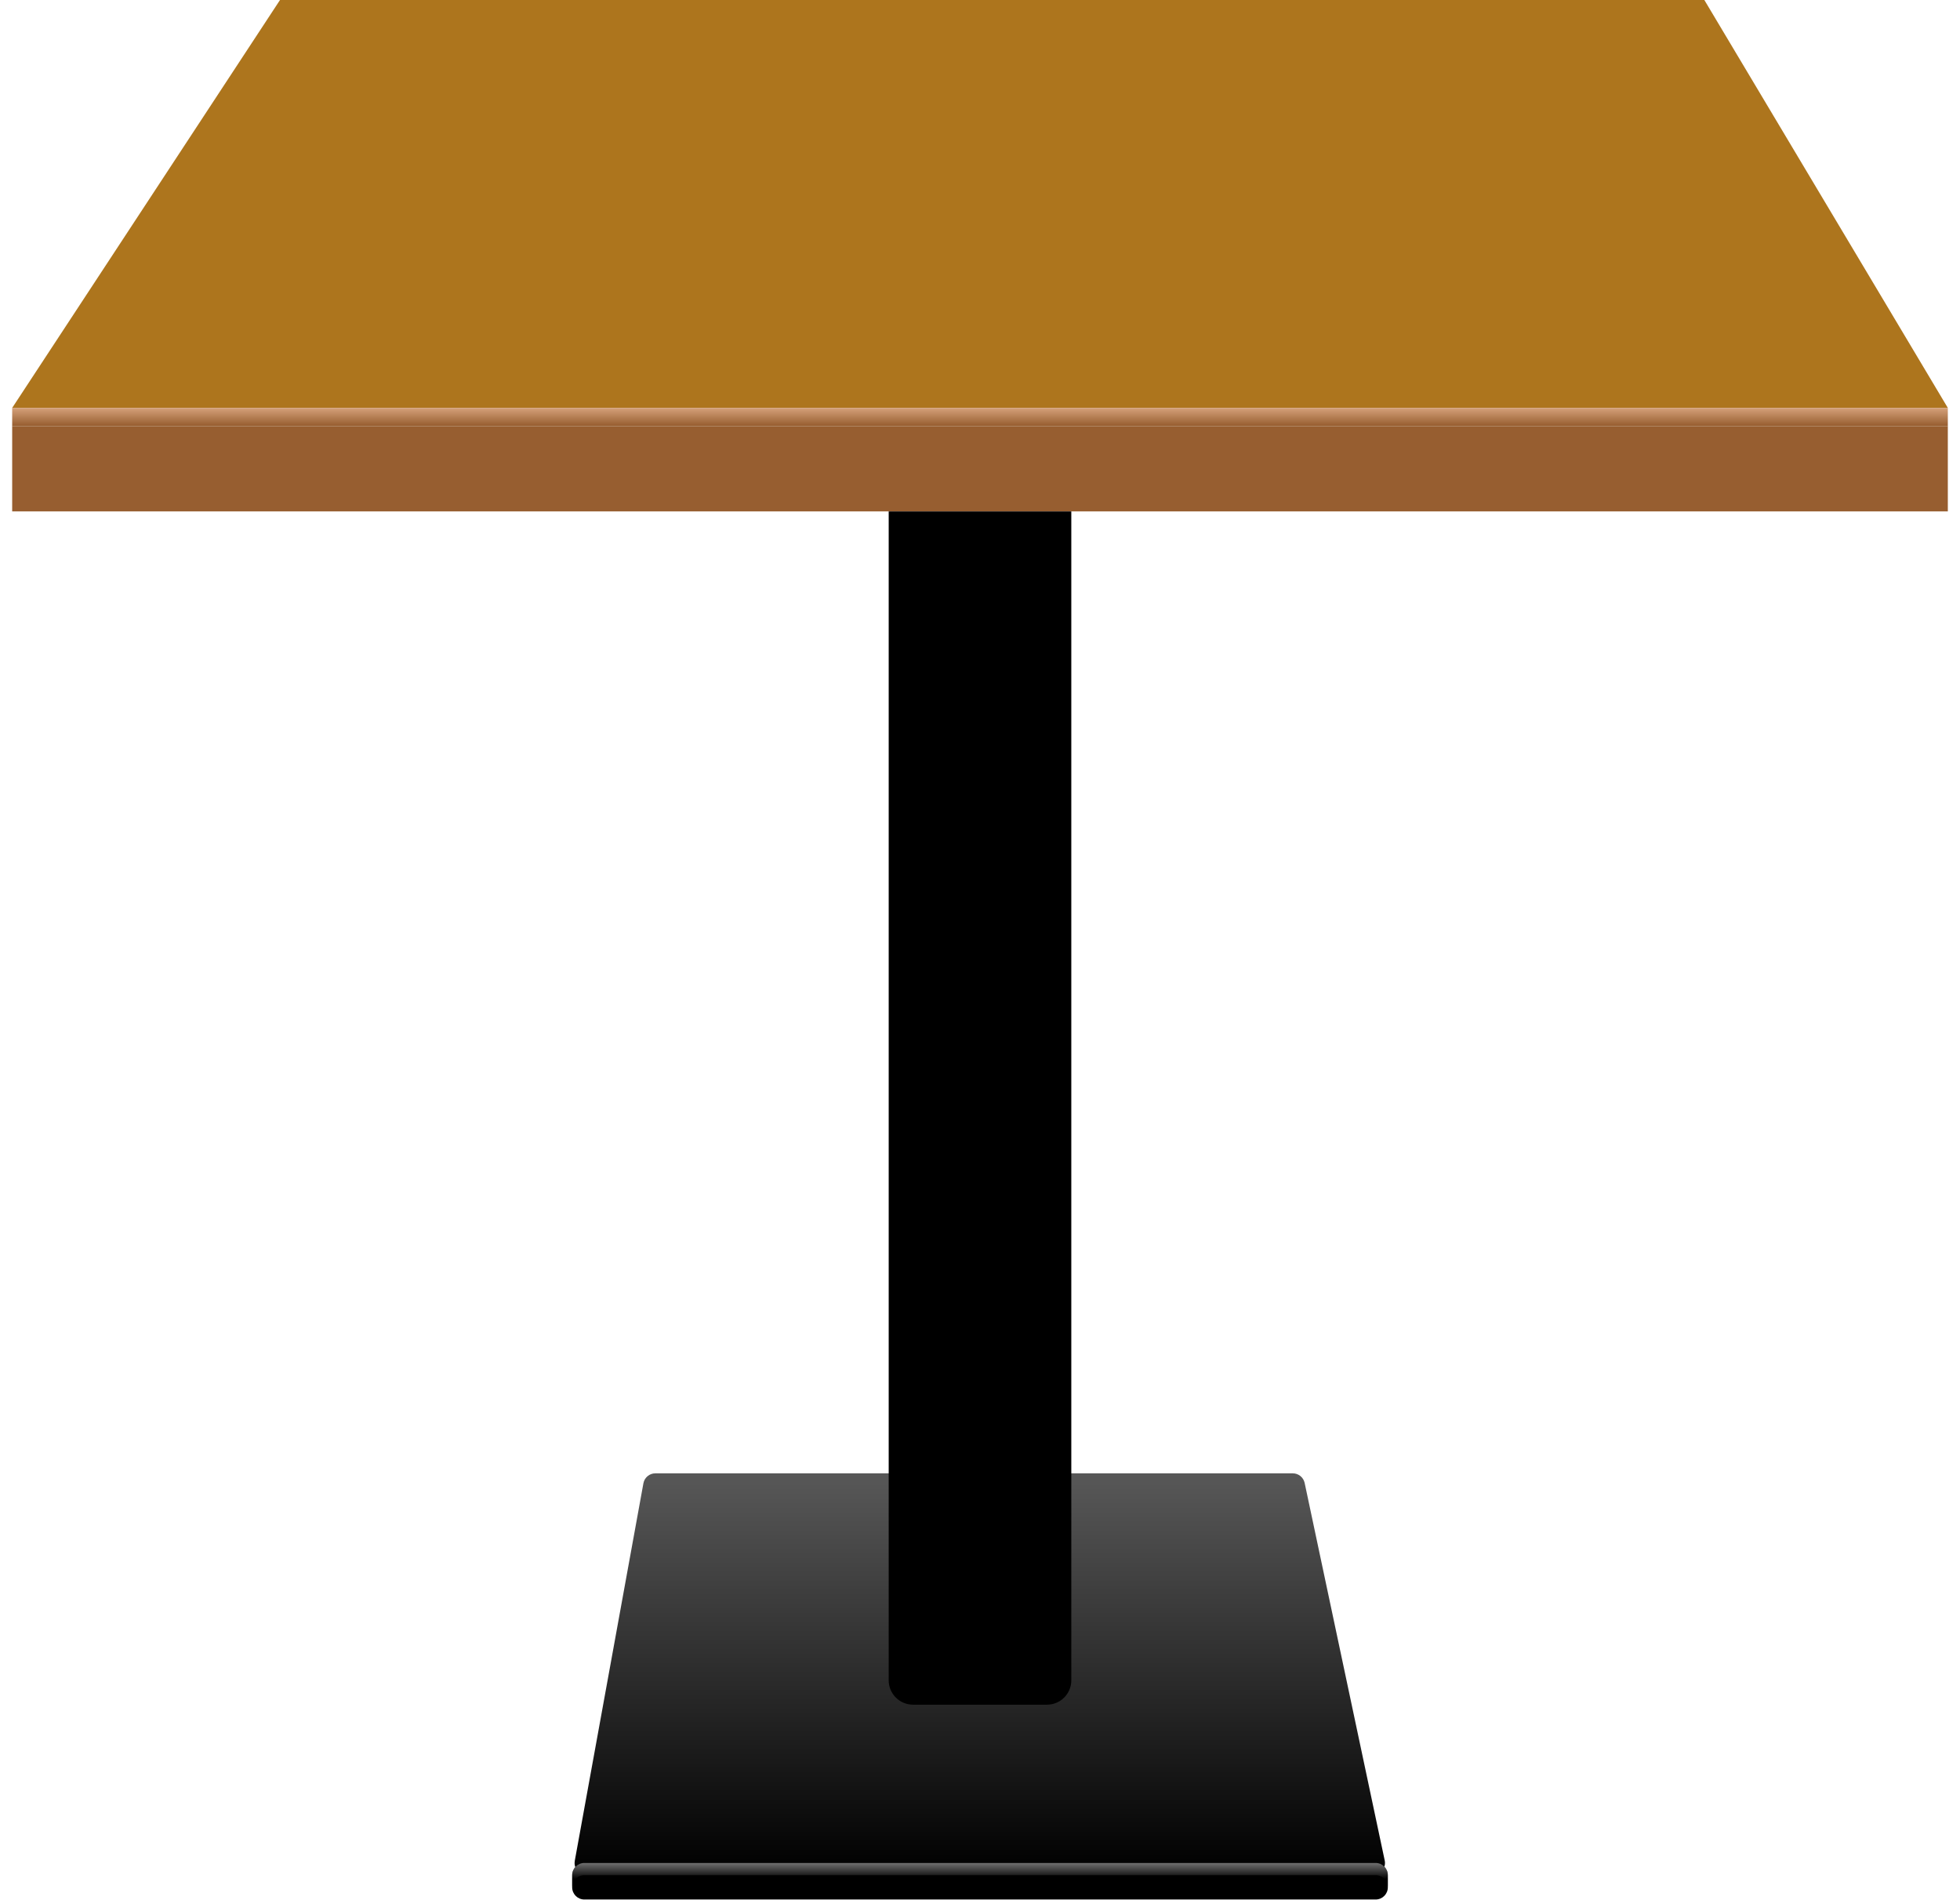
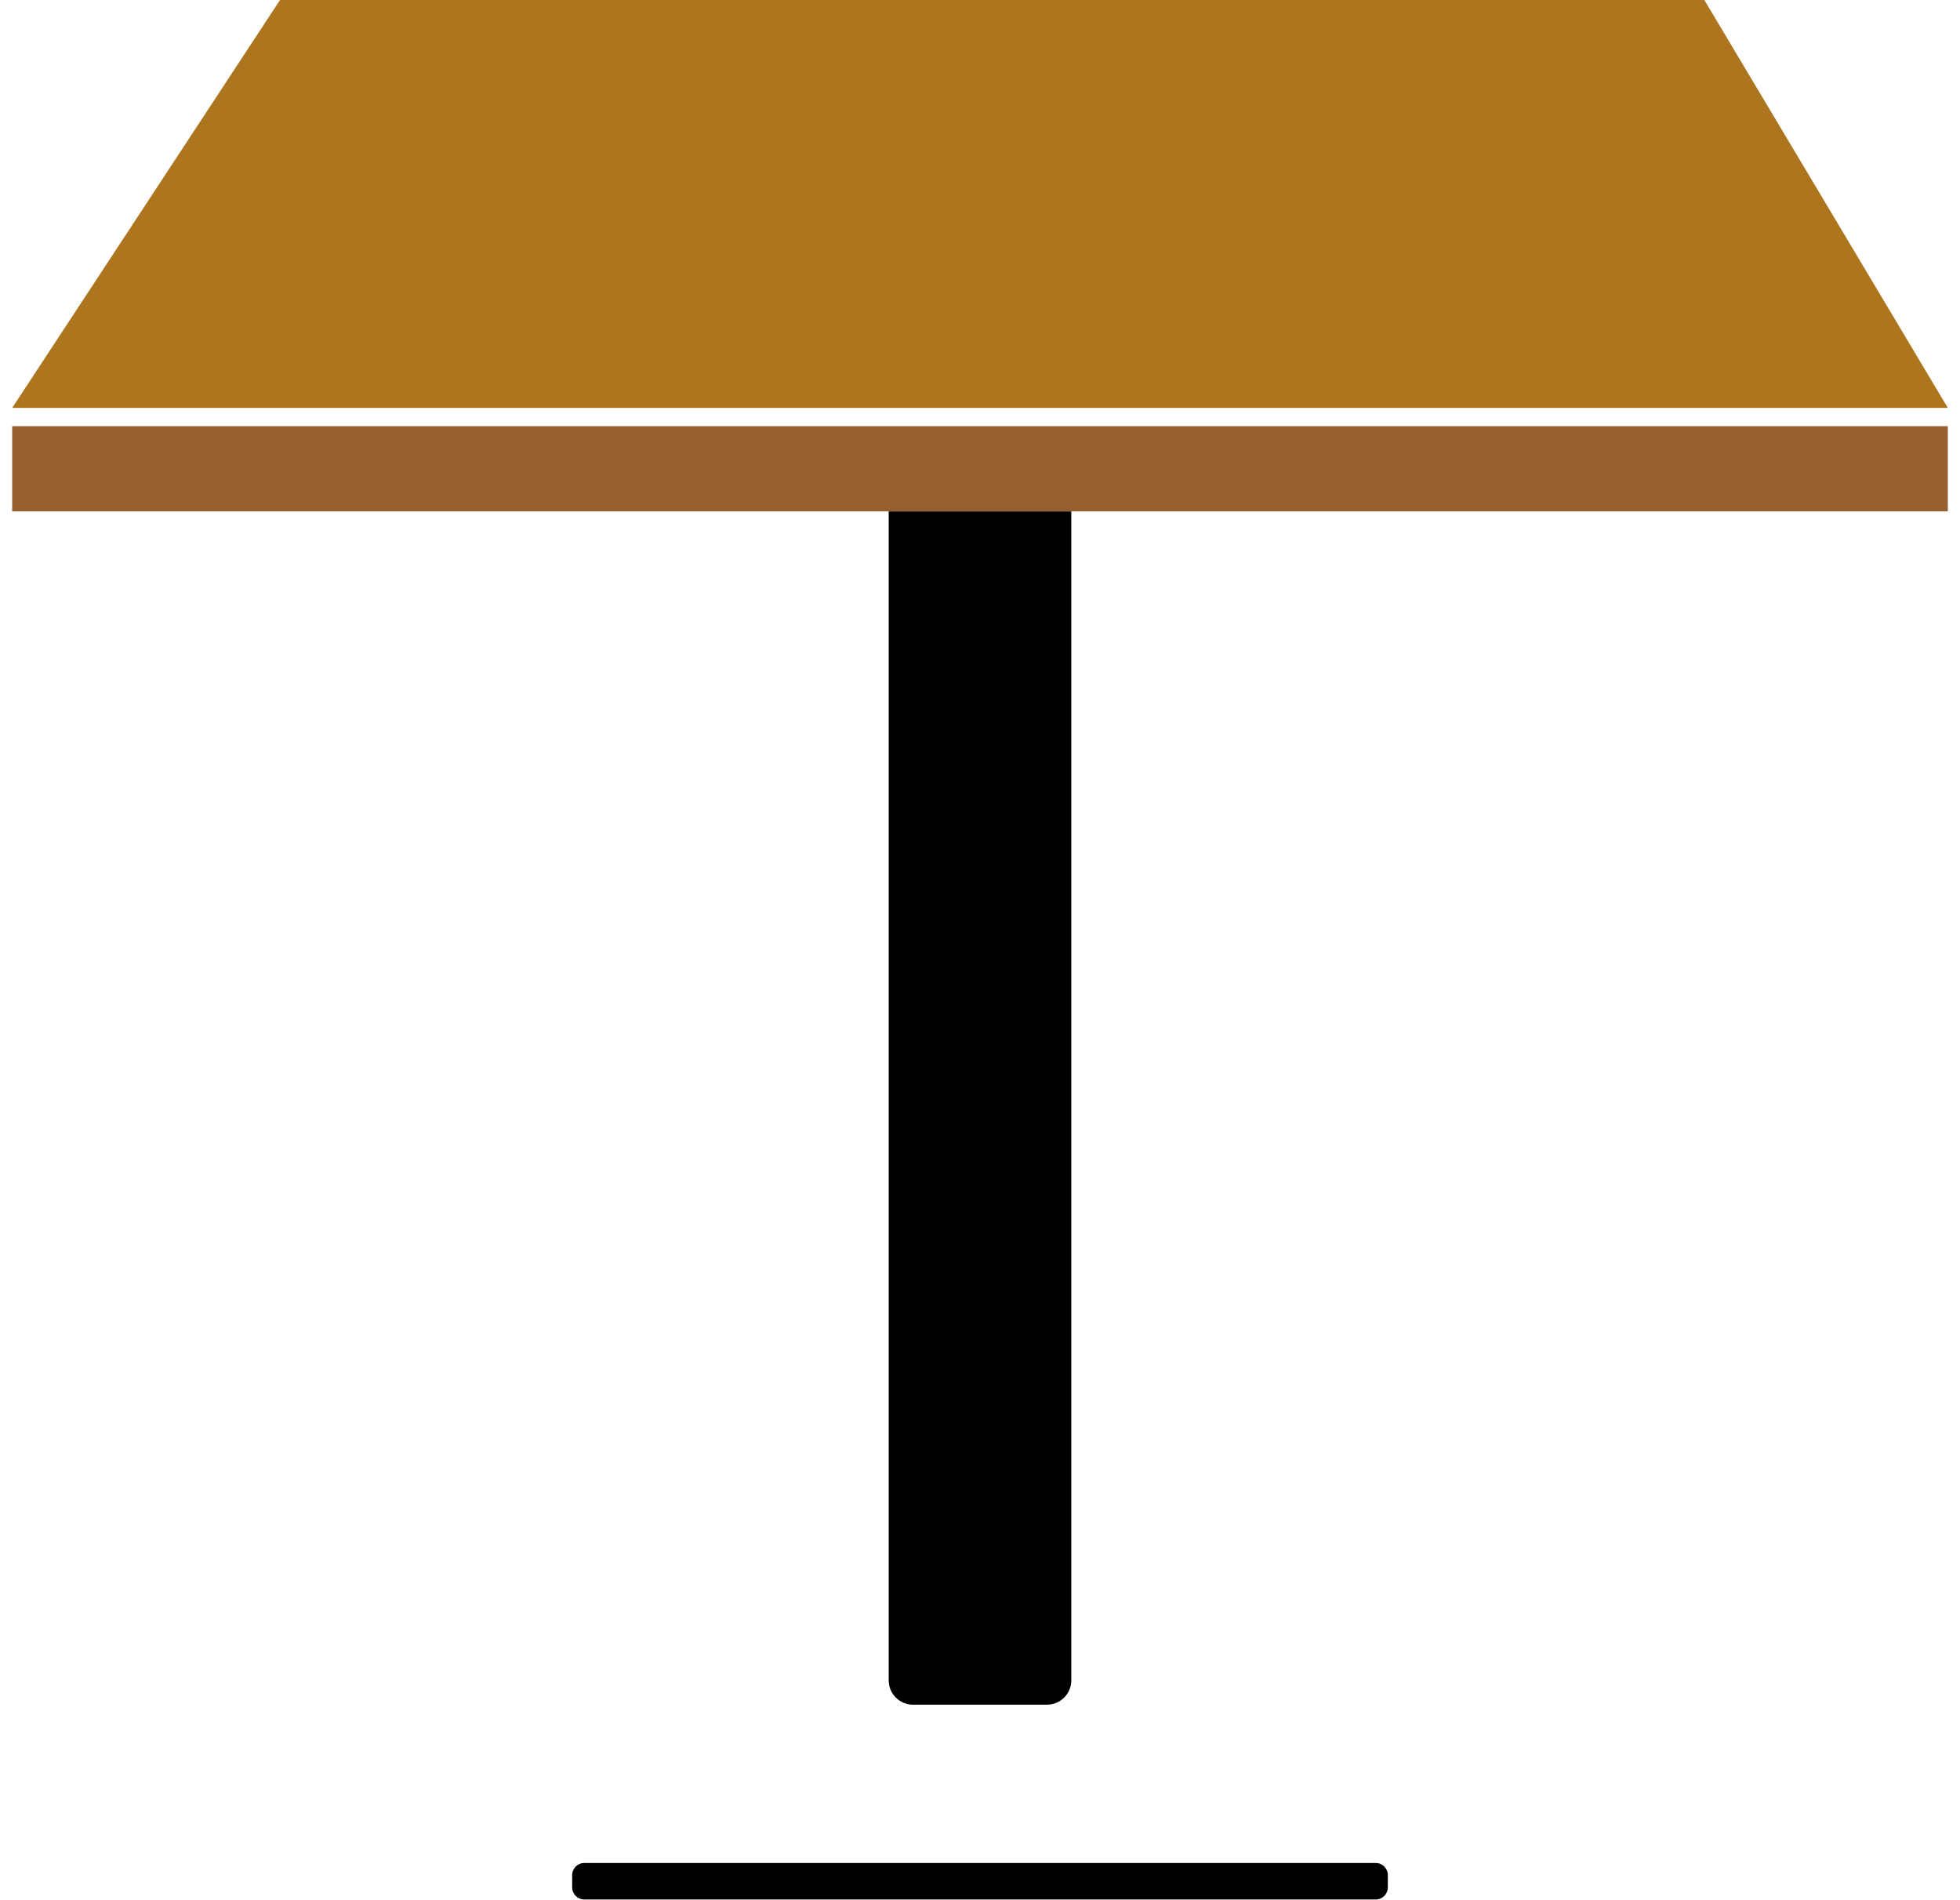
<svg xmlns="http://www.w3.org/2000/svg" width="161px" height="156px" viewBox="0 0 161 156" version="1.1">
  <defs>
-     <linearGradient x1="50%" y1="0%" x2="50%" y2="100%" id="linearGradient-1">
+     <linearGradient x1="50%" y1="0%" x2="50%" y2="100%">
      <stop stop-color="#585858" offset="0%" />
      <stop stop-color="#000000" offset="100%" />
    </linearGradient>
-     <linearGradient x1="50%" y1="0%" x2="50%" y2="66.508%" id="linearGradient-2">
+     <linearGradient x1="50%" y1="0%" x2="50%" y2="66.508%">
      <stop stop-color="#FFFFFF" offset="0%" />
      <stop stop-color="#000000" offset="100%" />
    </linearGradient>
-     <linearGradient x1="50%" y1="0%" x2="50%" y2="97.449%" id="linearGradient-3">
+     <linearGradient x1="50%" y1="0%" x2="50%" y2="97.449%">
      <stop stop-color="#D5A17A" offset="0%" />
      <stop stop-color="#975E30" offset="100%" />
    </linearGradient>
  </defs>
-   <g id="Page-1" stroke="none" stroke-width="1" fill-rule="evenodd">
-     <g id="table">
-       <g id="!table" transform="translate(1, 0)">
-         <path d="M52.835,121 L105.19,121 C105.662,121 106.07,121.33 106.168,121.792 L112.744,152.792 C112.858,153.333 112.513,153.864 111.973,153.978 C111.905,153.993 111.835,154 111.766,154 L47.198,154 C46.646,154 46.198,153.552 46.198,153 C46.198,152.94 46.204,152.88 46.214,152.821 L51.851,121.821 C51.937,121.346 52.351,121 52.835,121 Z" id="Rectangle-5" fill="url(#linearGradient-1)" />
-         <rect id="Rectangle-4" fill="#000000" x="46" y="153" width="67" height="3" rx="1" />
-         <path d="M113,155 C113,154.448 112.552,154 112,154 L47,154 C46.448,154 46,154.448 46,155 L46,154 C46,153.448 46.448,153 47,153 L112,153 C112.552,153 113,153.448 113,154 L113,155 Z" id="Combined-Shape" fill-opacity="0.44" fill="url(#linearGradient-2)" />
-         <polygon id="Path-3" fill="#AD751D" points="0 33.5 22 0 139 0 159 33.5" />
-         <rect id="Rectangle" fill="#975E30" x="0" y="35" width="159" height="7" />
-         <rect id="Rectangle-2" fill="url(#linearGradient-3)" x="0" y="33.5" width="159" height="1.5" />
-         <path d="M72,42 L87,42 L87,138 C87,139.105 86.105,140 85,140 L74,140 C72.895,140 72,139.105 72,138 L72,42 Z" id="Rectangle-3" fill="#000000" />
+   <g stroke="none" stroke-width="1" fill-rule="evenodd">
+     <g>
+       <g transform="translate(1, 0)">
+         <path d="M52.835,121 L105.19,121 C105.662,121 106.07,121.33 106.168,121.792 L112.744,152.792 C112.858,153.333 112.513,153.864 111.973,153.978 C111.905,153.993 111.835,154 111.766,154 L47.198,154 C46.646,154 46.198,153.552 46.198,153 C46.198,152.94 46.204,152.88 46.214,152.821 L51.851,121.821 C51.937,121.346 52.351,121 52.835,121 Z" fill="url(#linearGradient-1)" />
+         <rect fill="#000000" x="46" y="153" width="67" height="3" rx="1" />
+         <path d="M113,155 C113,154.448 112.552,154 112,154 L47,154 C46.448,154 46,154.448 46,155 L46,154 C46,153.448 46.448,153 47,153 L112,153 C112.552,153 113,153.448 113,154 L113,155 Z" fill-opacity="0.44" fill="url(#linearGradient-2)" />
+         <polygon fill="#AD751D" points="0 33.5 22 0 139 0 159 33.5" />
+         <rect fill="#975E30" x="0" y="35" width="159" height="7" />
+         <rect fill="url(#linearGradient-3)" x="0" y="33.5" width="159" height="1.5" />
+         <path d="M72,42 L87,42 L87,138 C87,139.105 86.105,140 85,140 L74,140 C72.895,140 72,139.105 72,138 L72,42 Z" fill="#000000" />
      </g>
    </g>
  </g>
</svg>
